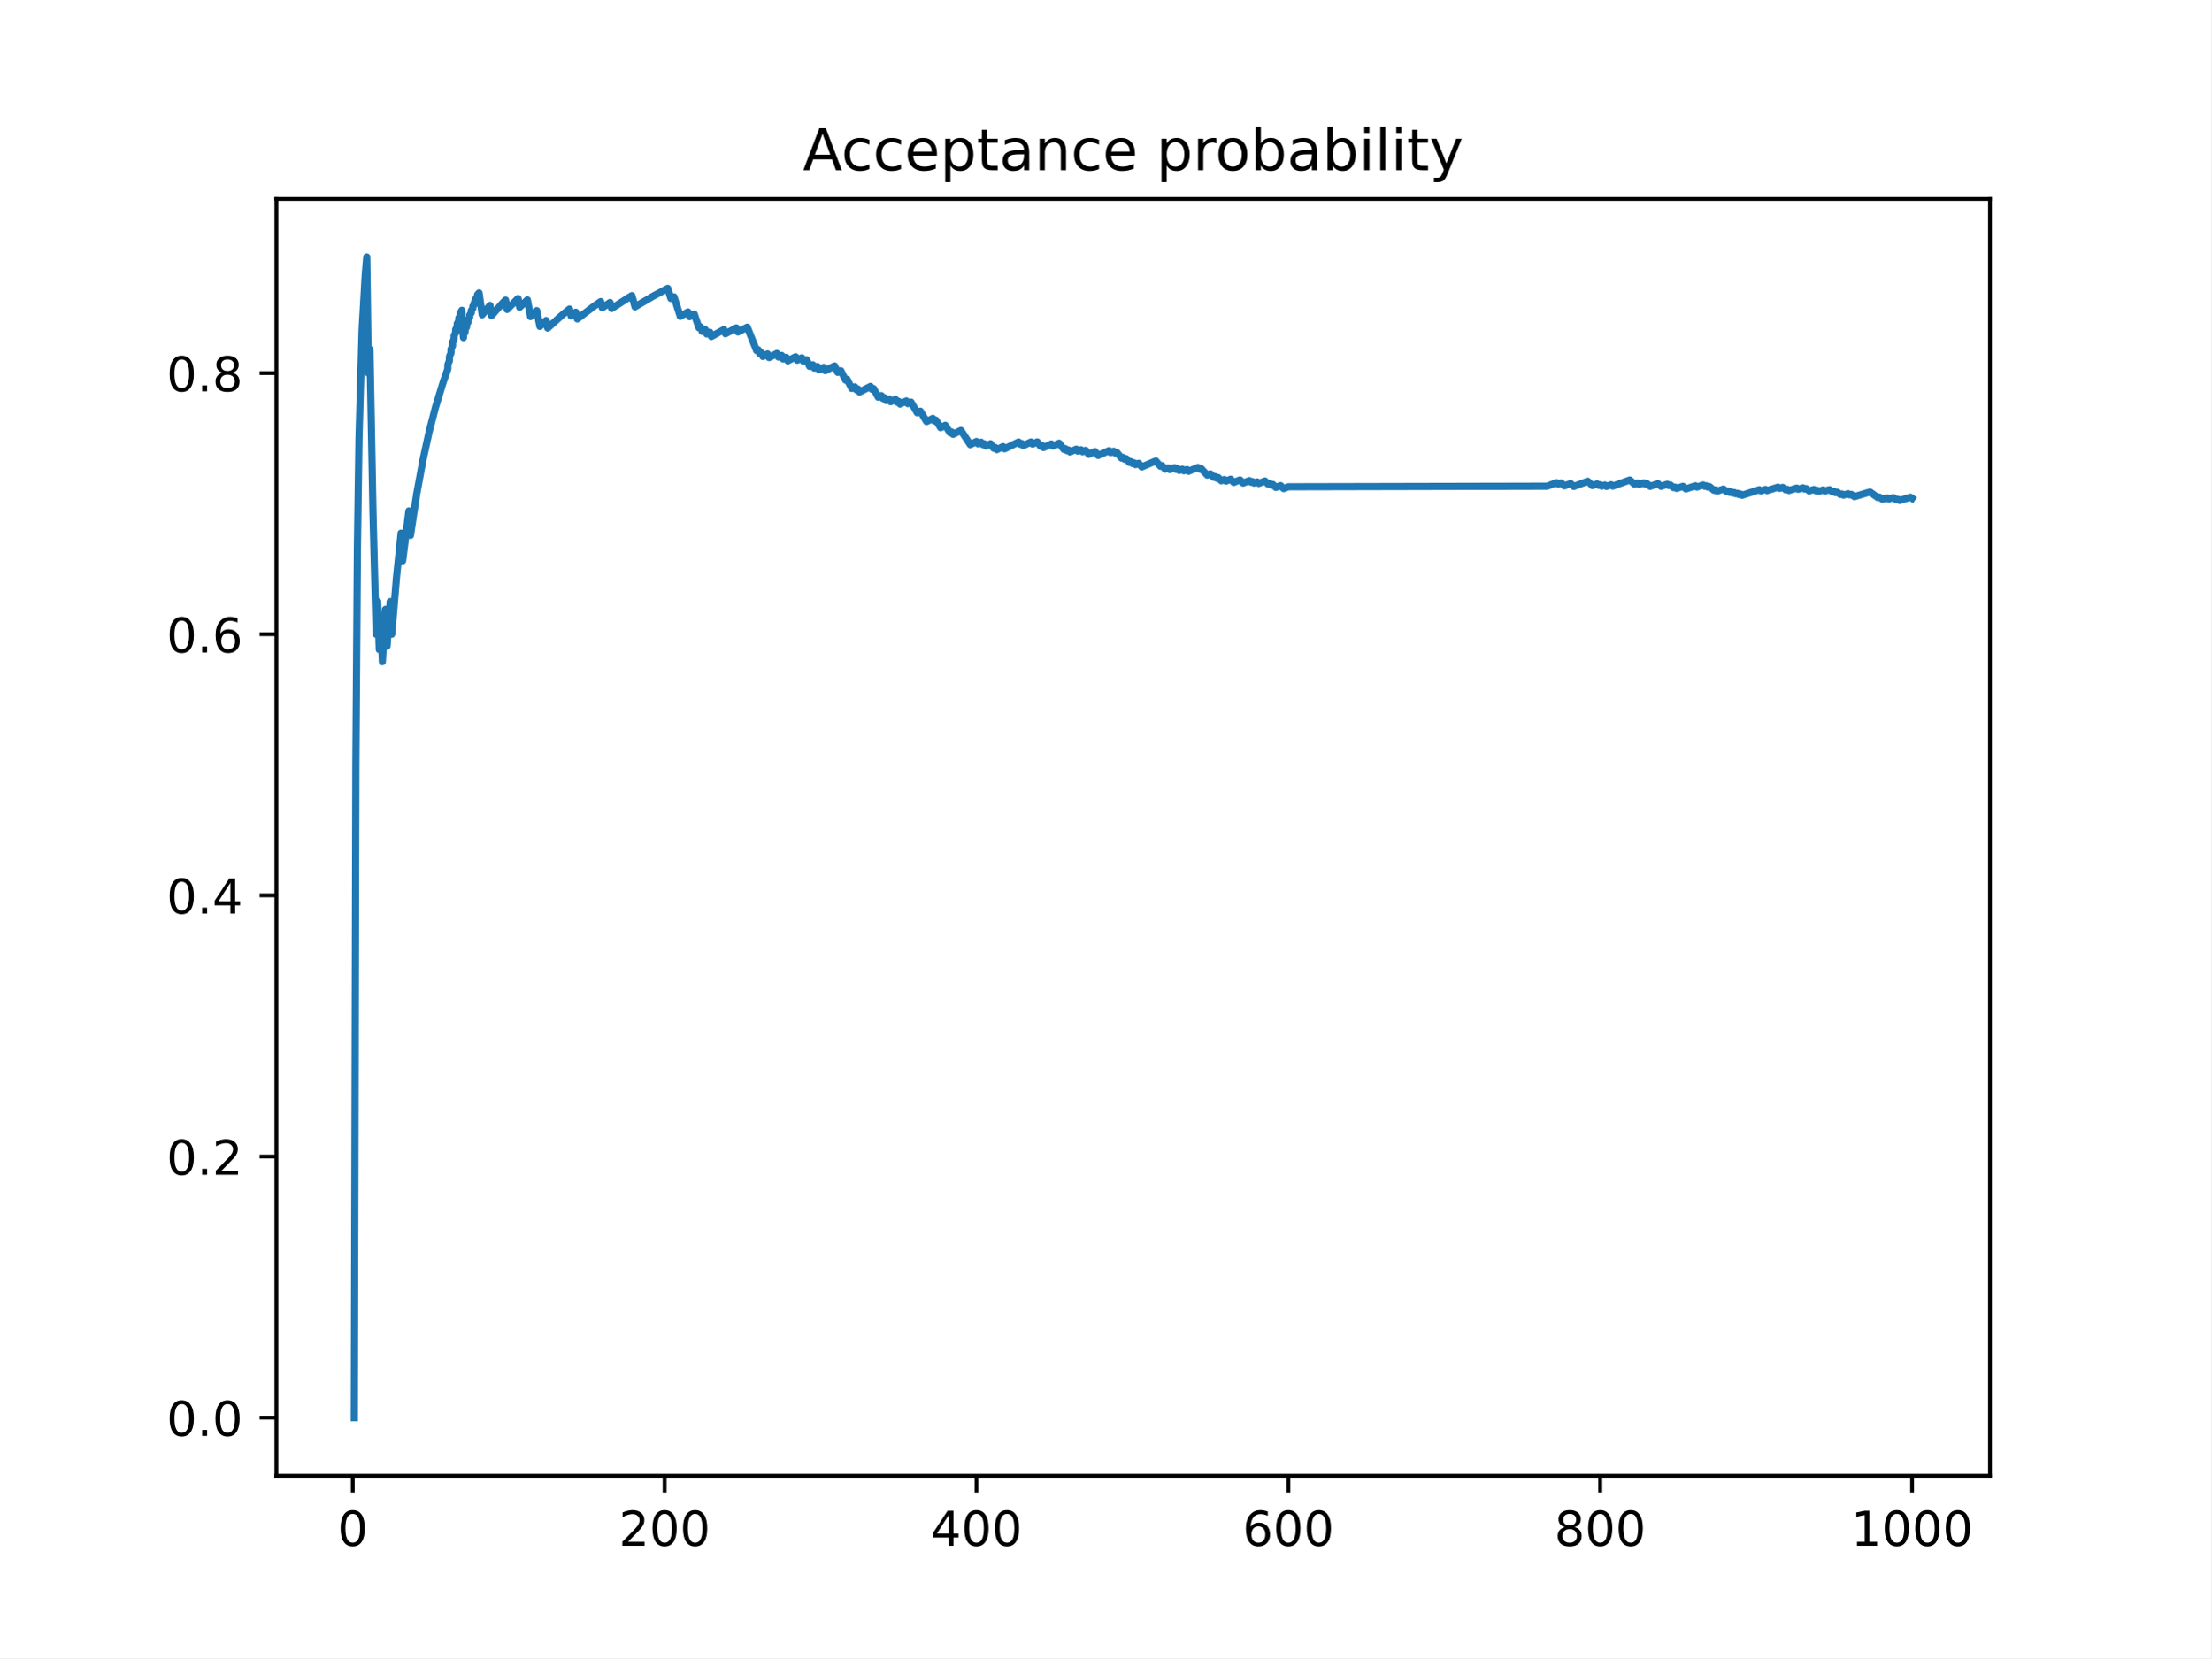
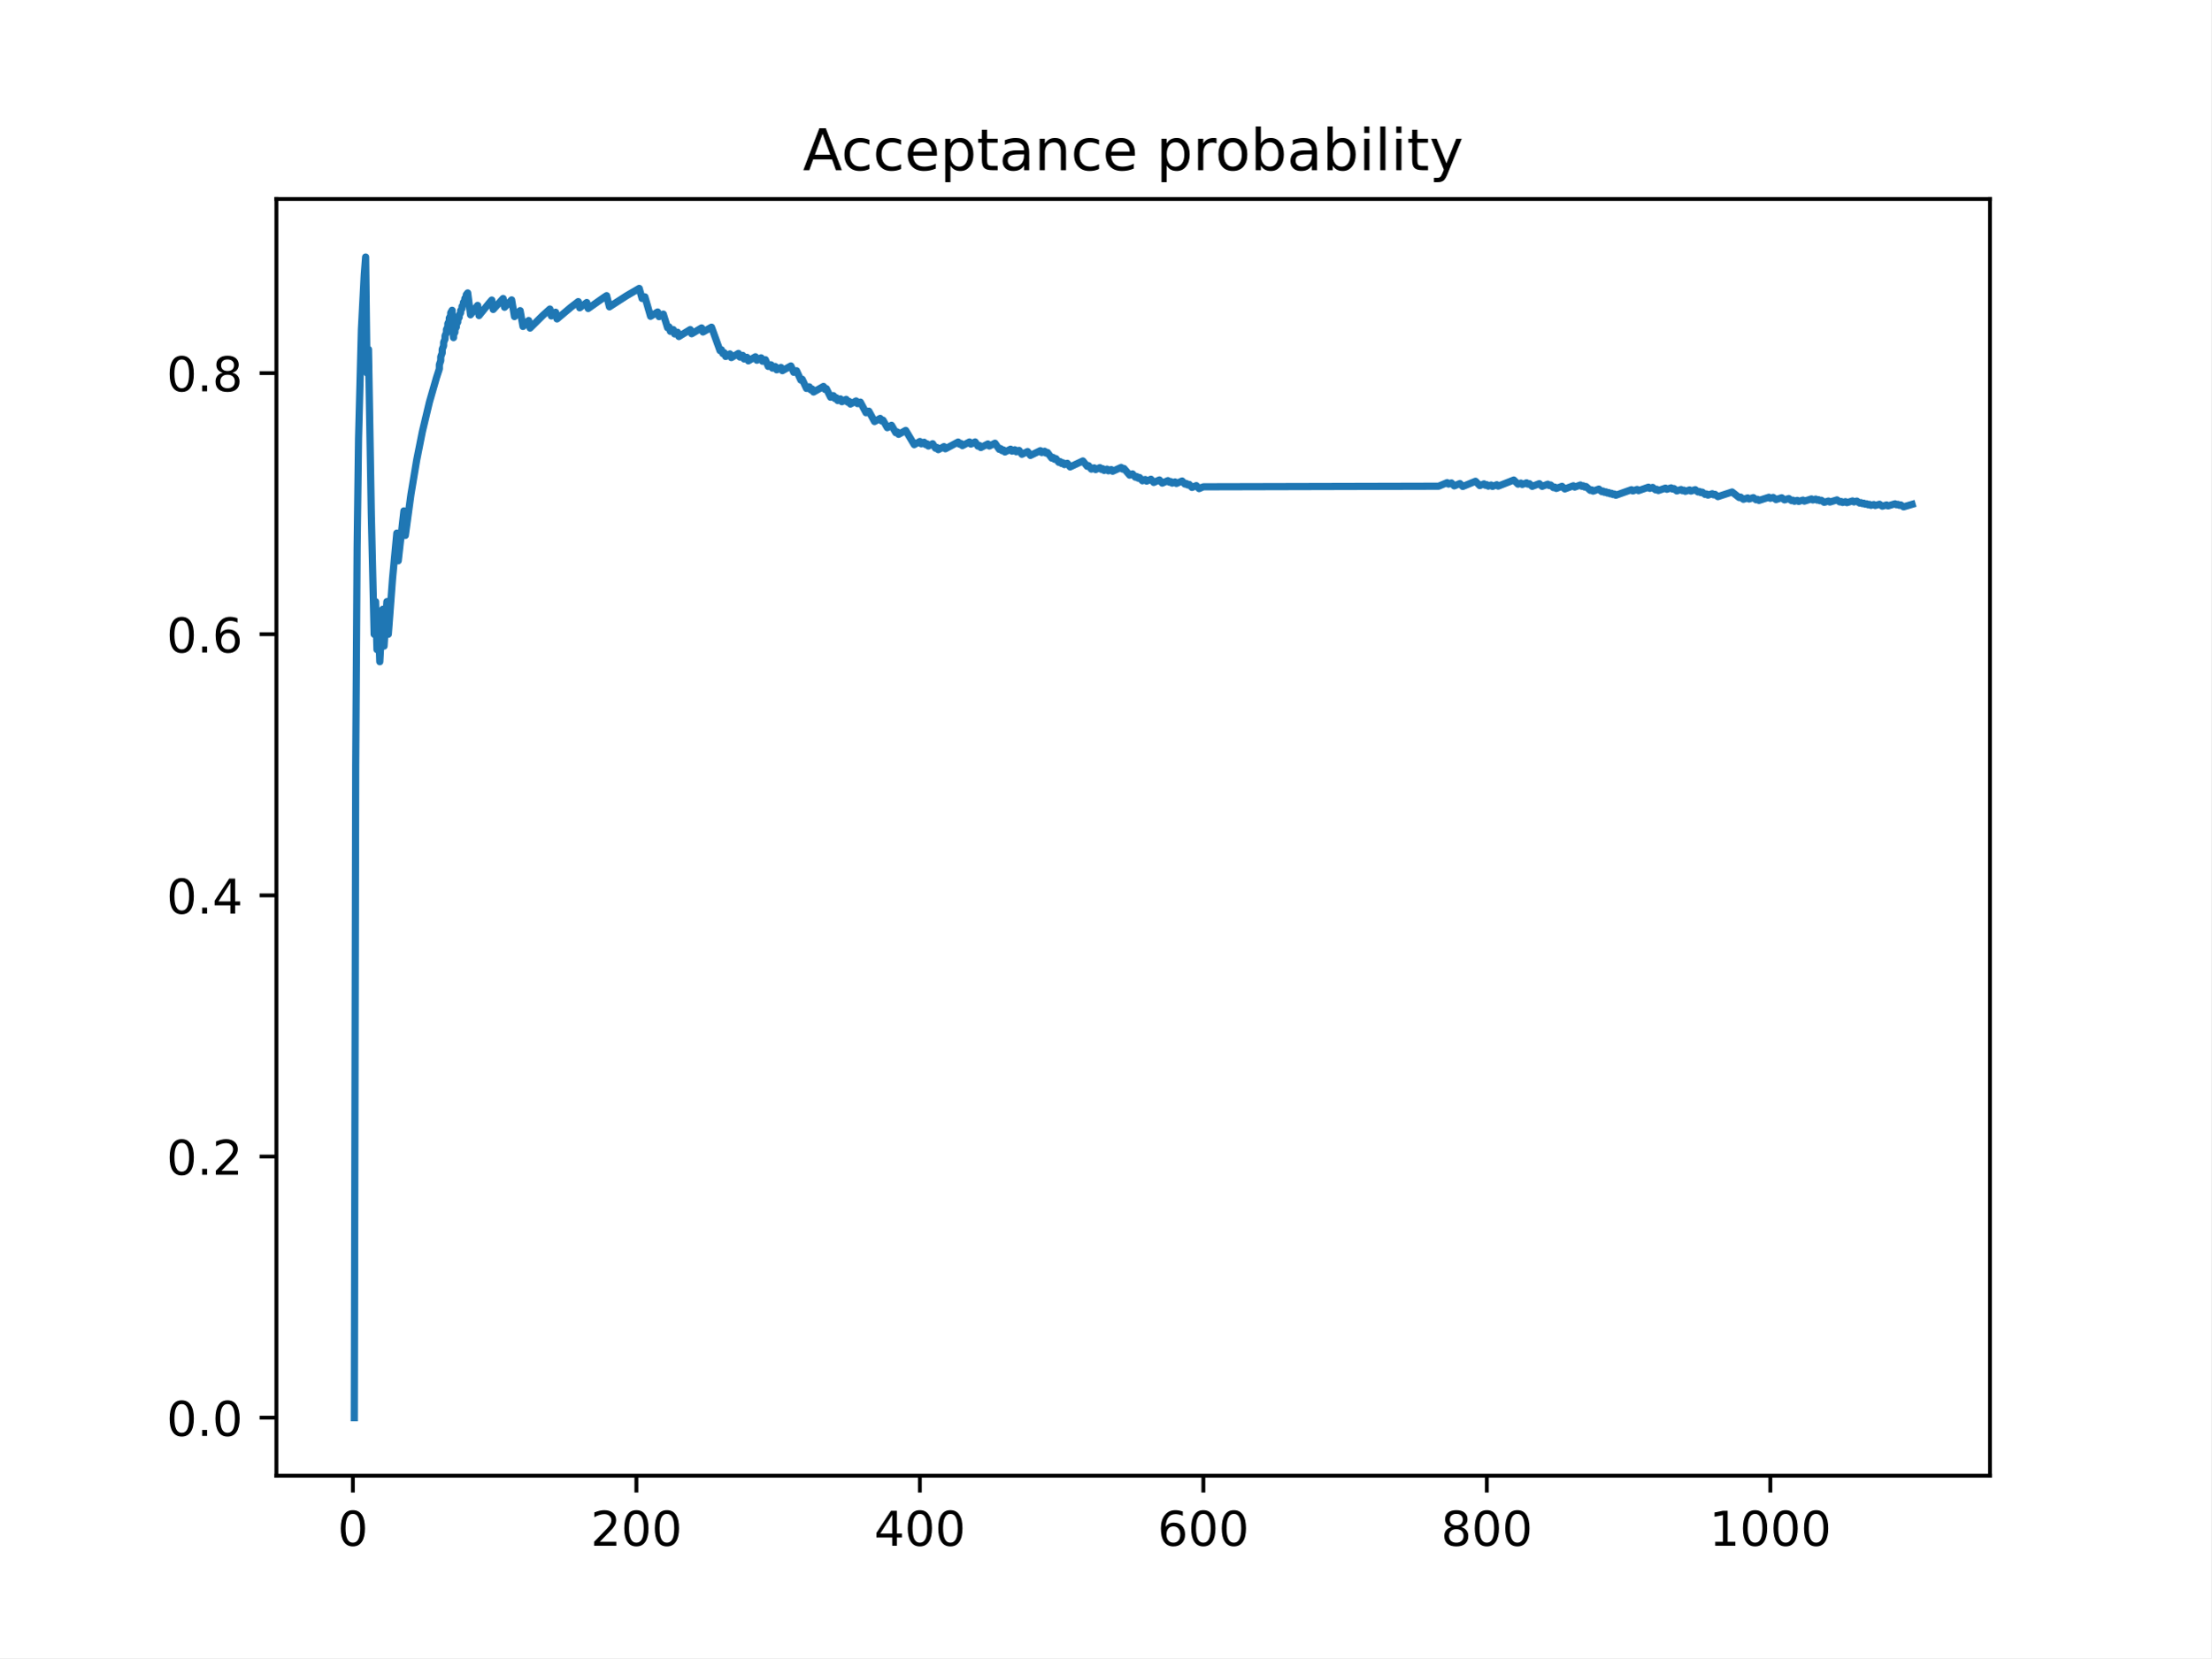
<svg xmlns="http://www.w3.org/2000/svg" xmlns:xlink="http://www.w3.org/1999/xlink" height="345.6pt" version="1.1" viewBox="0 0 460.8 345.6" width="460.8pt">
  <defs>
    <style type="text/css">
*{stroke-linecap:butt;stroke-linejoin:round;}
  </style>
  </defs>
  <g id="figure_1">
    <g id="patch_1">
      <path d="M 0 345.6  L 460.8 345.6  L 460.8 0  L 0 0  z " style="fill:#ffffff;" />
    </g>
    <g id="axes_1">
      <g id="patch_2">
        <path d="M 57.6 307.584  L 414.72 307.584  L 414.72 41.472  L 57.6 41.472  z " style="fill:#ffffff;" />
      </g>
      <g id="matplotlib.axis_1">
        <g id="xtick_1">
          <g id="line2d_1">
            <defs>
-               <path d="M 0 0  L 0 3.5  " id="m17f4bdad1d" style="stroke:#000000;stroke-width:0.8;" />
-             </defs>
-             <g>
-               <use style="stroke:#000000;stroke-width:0.8;" x="73.508" xlink:href="#m17f4bdad1d" y="307.584" />
+               <path d="M 0 0  L 0 3.5  " id="maf023ef8c6" style="stroke:#000000;stroke-width:0.8;" />
+             </defs>
+             <g>
+               <use style="stroke:#000000;stroke-width:0.8;" x="73.537" xlink:href="#maf023ef8c6" y="307.584" />
            </g>
          </g>
          <g id="text_1">
            <defs>
              <path d="M 31.781 66.406  Q 24.172 66.406 20.328 58.906  Q 16.5 51.422 16.5 36.375  Q 16.5 21.391 20.328 13.891  Q 24.172 6.391 31.781 6.391  Q 39.453 6.391 43.281 13.891  Q 47.125 21.391 47.125 36.375  Q 47.125 51.422 43.281 58.906  Q 39.453 66.406 31.781 66.406  z M 31.781 74.219  Q 44.047 74.219 50.516 64.516  Q 56.984 54.828 56.984 36.375  Q 56.984 17.969 50.516 8.266  Q 44.047 -1.422 31.781 -1.422  Q 19.531 -1.422 13.062 8.266  Q 6.594 17.969 6.594 36.375  Q 6.594 54.828 13.062 64.516  Q 19.531 74.219 31.781 74.219  z " id="DejaVuSans-48" />
            </defs>
-             <g transform="translate(70.3265 322.1824)scale(0.1 -0.1)">
+             <g transform="translate(70.35607 322.1824)scale(0.1 -0.1)">
              <use xlink:href="#DejaVuSans-48" />
            </g>
          </g>
        </g>
        <g id="xtick_2">
          <g id="line2d_2">
            <g>
-               <use style="stroke:#000000;stroke-width:0.8;" x="138.504" xlink:href="#m17f4bdad1d" y="307.584" />
+               <use style="stroke:#000000;stroke-width:0.8;" x="132.619" xlink:href="#maf023ef8c6" y="307.584" />
            </g>
          </g>
          <g id="text_2">
            <defs>
              <path d="M 19.188 8.297  L 53.609 8.297  L 53.609 0  L 7.328 0  L 7.328 8.297  Q 12.938 14.109 22.625 23.891  Q 32.328 33.688 34.812 36.531  Q 39.547 41.844 41.422 45.531  Q 43.312 49.219 43.312 52.781  Q 43.312 58.594 39.234 62.25  Q 35.156 65.922 28.609 65.922  Q 23.969 65.922 18.812 64.312  Q 13.672 62.703 7.812 59.422  L 7.812 69.391  Q 13.766 71.781 18.938 73  Q 24.125 74.219 28.422 74.219  Q 39.75 74.219 46.484 68.547  Q 53.219 62.891 53.219 53.422  Q 53.219 48.922 51.531 44.891  Q 49.859 40.875 45.406 35.406  Q 44.188 33.984 37.641 27.219  Q 31.109 20.453 19.188 8.297  z " id="DejaVuSans-50" />
            </defs>
-             <g transform="translate(128.9599 322.1824)scale(0.1 -0.1)">
+             <g transform="translate(123.0754 322.1824)scale(0.1 -0.1)">
              <use xlink:href="#DejaVuSans-50" />
              <use x="63.623" xlink:href="#DejaVuSans-48" />
              <use x="127.246" xlink:href="#DejaVuSans-48" />
            </g>
          </g>
        </g>
        <g id="xtick_3">
          <g id="line2d_3">
            <g>
-               <use style="stroke:#000000;stroke-width:0.8;" x="203.5" xlink:href="#m17f4bdad1d" y="307.584" />
+               <use style="stroke:#000000;stroke-width:0.8;" x="191.701" xlink:href="#maf023ef8c6" y="307.584" />
            </g>
          </g>
          <g id="text_3">
            <defs>
              <path d="M 37.797 64.312  L 12.891 25.391  L 37.797 25.391  z M 35.203 72.906  L 47.609 72.906  L 47.609 25.391  L 58.016 25.391  L 58.016 17.188  L 47.609 17.188  L 47.609 0  L 37.797 0  L 37.797 17.188  L 4.891 17.188  L 4.891 26.703  z " id="DejaVuSans-52" />
            </defs>
-             <g transform="translate(193.9558 322.1824)scale(0.1 -0.1)">
+             <g transform="translate(182.1572 322.1824)scale(0.1 -0.1)">
              <use xlink:href="#DejaVuSans-52" />
              <use x="63.623" xlink:href="#DejaVuSans-48" />
              <use x="127.246" xlink:href="#DejaVuSans-48" />
            </g>
          </g>
        </g>
        <g id="xtick_4">
          <g id="line2d_4">
            <g>
-               <use style="stroke:#000000;stroke-width:0.8;" x="268.495" xlink:href="#m17f4bdad1d" y="307.584" />
+               <use style="stroke:#000000;stroke-width:0.8;" x="250.783" xlink:href="#maf023ef8c6" y="307.584" />
            </g>
          </g>
          <g id="text_4">
            <defs>
              <path d="M 33.016 40.375  Q 26.375 40.375 22.484 35.828  Q 18.609 31.297 18.609 23.391  Q 18.609 15.531 22.484 10.953  Q 26.375 6.391 33.016 6.391  Q 39.656 6.391 43.531 10.953  Q 47.406 15.531 47.406 23.391  Q 47.406 31.297 43.531 35.828  Q 39.656 40.375 33.016 40.375  z M 52.594 71.297  L 52.594 62.312  Q 48.875 64.062 45.094 64.984  Q 41.312 65.922 37.594 65.922  Q 27.828 65.922 22.672 59.328  Q 17.531 52.734 16.797 39.406  Q 19.672 43.656 24.016 45.922  Q 28.375 48.188 33.594 48.188  Q 44.578 48.188 50.953 41.516  Q 57.328 34.859 57.328 23.391  Q 57.328 12.156 50.688 5.359  Q 44.047 -1.422 33.016 -1.422  Q 20.359 -1.422 13.672 8.266  Q 6.984 17.969 6.984 36.375  Q 6.984 53.656 15.188 63.938  Q 23.391 74.219 37.203 74.219  Q 40.922 74.219 44.703 73.484  Q 48.484 72.75 52.594 71.297  z " id="DejaVuSans-54" />
            </defs>
-             <g transform="translate(258.9517 322.1824)scale(0.1 -0.1)">
+             <g transform="translate(241.239 322.1824)scale(0.1 -0.1)">
              <use xlink:href="#DejaVuSans-54" />
              <use x="63.623" xlink:href="#DejaVuSans-48" />
              <use x="127.246" xlink:href="#DejaVuSans-48" />
            </g>
          </g>
        </g>
        <g id="xtick_5">
          <g id="line2d_5">
            <g>
-               <use style="stroke:#000000;stroke-width:0.8;" x="333.491" xlink:href="#m17f4bdad1d" y="307.584" />
+               <use style="stroke:#000000;stroke-width:0.8;" x="309.865" xlink:href="#maf023ef8c6" y="307.584" />
            </g>
          </g>
          <g id="text_5">
            <defs>
              <path d="M 31.781 34.625  Q 24.75 34.625 20.719 30.859  Q 16.703 27.094 16.703 20.516  Q 16.703 13.922 20.719 10.156  Q 24.75 6.391 31.781 6.391  Q 38.812 6.391 42.859 10.172  Q 46.922 13.969 46.922 20.516  Q 46.922 27.094 42.891 30.859  Q 38.875 34.625 31.781 34.625  z M 21.922 38.812  Q 15.578 40.375 12.031 44.719  Q 8.5 49.078 8.5 55.328  Q 8.5 64.062 14.719 69.141  Q 20.953 74.219 31.781 74.219  Q 42.672 74.219 48.875 69.141  Q 55.078 64.062 55.078 55.328  Q 55.078 49.078 51.531 44.719  Q 48 40.375 41.703 38.812  Q 48.828 37.156 52.797 32.312  Q 56.781 27.484 56.781 20.516  Q 56.781 9.906 50.312 4.234  Q 43.844 -1.422 31.781 -1.422  Q 19.734 -1.422 13.25 4.234  Q 6.781 9.906 6.781 20.516  Q 6.781 27.484 10.781 32.312  Q 14.797 37.156 21.922 38.812  z M 18.312 54.391  Q 18.312 48.734 21.844 45.562  Q 25.391 42.391 31.781 42.391  Q 38.141 42.391 41.719 45.562  Q 45.312 48.734 45.312 54.391  Q 45.312 60.062 41.719 63.234  Q 38.141 66.406 31.781 66.406  Q 25.391 66.406 21.844 63.234  Q 18.312 60.062 18.312 54.391  z " id="DejaVuSans-56" />
            </defs>
-             <g transform="translate(323.9476 322.1824)scale(0.1 -0.1)">
+             <g transform="translate(300.3208 322.1824)scale(0.1 -0.1)">
              <use xlink:href="#DejaVuSans-56" />
              <use x="63.623" xlink:href="#DejaVuSans-48" />
              <use x="127.246" xlink:href="#DejaVuSans-48" />
            </g>
          </g>
        </g>
        <g id="xtick_6">
          <g id="line2d_6">
            <g>
-               <use style="stroke:#000000;stroke-width:0.8;" x="398.487" xlink:href="#m17f4bdad1d" y="307.584" />
+               <use style="stroke:#000000;stroke-width:0.8;" x="368.946" xlink:href="#maf023ef8c6" y="307.584" />
            </g>
          </g>
          <g id="text_6">
            <defs>
              <path d="M 12.406 8.297  L 28.516 8.297  L 28.516 63.922  L 10.984 60.406  L 10.984 69.391  L 28.422 72.906  L 38.281 72.906  L 38.281 8.297  L 54.391 8.297  L 54.391 0  L 12.406 0  z " id="DejaVuSans-49" />
            </defs>
-             <g transform="translate(385.7623 322.1824)scale(0.1 -0.1)">
+             <g transform="translate(356.2214 322.1824)scale(0.1 -0.1)">
              <use xlink:href="#DejaVuSans-49" />
              <use x="63.623" xlink:href="#DejaVuSans-48" />
              <use x="127.246" xlink:href="#DejaVuSans-48" />
              <use x="190.869" xlink:href="#DejaVuSans-48" />
            </g>
          </g>
        </g>
      </g>
      <g id="matplotlib.axis_2">
        <g id="ytick_1">
          <g id="line2d_7">
            <defs>
-               <path d="M 0 0  L -3.5 0  " id="m0647820403" style="stroke:#000000;stroke-width:0.8;" />
-             </defs>
-             <g>
-               <use style="stroke:#000000;stroke-width:0.8;" x="57.6" xlink:href="#m0647820403" y="295.488" />
+               <path d="M 0 0  L -3.5 0  " id="m40a53ec236" style="stroke:#000000;stroke-width:0.8;" />
+             </defs>
+             <g>
+               <use style="stroke:#000000;stroke-width:0.8;" x="57.6" xlink:href="#m40a53ec236" y="295.488" />
            </g>
          </g>
          <g id="text_7">
            <defs>
              <path d="M 10.688 12.406  L 21 12.406  L 21 0  L 10.688 0  z " id="DejaVuSans-46" />
            </defs>
            <g transform="translate(34.69687 299.2872)scale(0.1 -0.1)">
              <use xlink:href="#DejaVuSans-48" />
              <use x="63.623" xlink:href="#DejaVuSans-46" />
              <use x="95.41" xlink:href="#DejaVuSans-48" />
            </g>
          </g>
        </g>
        <g id="ytick_2">
          <g id="line2d_8">
            <g>
-               <use style="stroke:#000000;stroke-width:0.8;" x="57.6" xlink:href="#m0647820403" y="241.056" />
+               <use style="stroke:#000000;stroke-width:0.8;" x="57.6" xlink:href="#m40a53ec236" y="241.056" />
            </g>
          </g>
          <g id="text_8">
            <g transform="translate(34.69687 244.8552)scale(0.1 -0.1)">
              <use xlink:href="#DejaVuSans-48" />
              <use x="63.623" xlink:href="#DejaVuSans-46" />
              <use x="95.41" xlink:href="#DejaVuSans-50" />
            </g>
          </g>
        </g>
        <g id="ytick_3">
          <g id="line2d_9">
            <g>
-               <use style="stroke:#000000;stroke-width:0.8;" x="57.6" xlink:href="#m0647820403" y="186.624" />
+               <use style="stroke:#000000;stroke-width:0.8;" x="57.6" xlink:href="#m40a53ec236" y="186.624" />
            </g>
          </g>
          <g id="text_9">
            <g transform="translate(34.69687 190.4232)scale(0.1 -0.1)">
              <use xlink:href="#DejaVuSans-48" />
              <use x="63.623" xlink:href="#DejaVuSans-46" />
              <use x="95.41" xlink:href="#DejaVuSans-52" />
            </g>
          </g>
        </g>
        <g id="ytick_4">
          <g id="line2d_10">
            <g>
-               <use style="stroke:#000000;stroke-width:0.8;" x="57.6" xlink:href="#m0647820403" y="132.192" />
+               <use style="stroke:#000000;stroke-width:0.8;" x="57.6" xlink:href="#m40a53ec236" y="132.192" />
            </g>
          </g>
          <g id="text_10">
            <g transform="translate(34.69687 135.9912)scale(0.1 -0.1)">
              <use xlink:href="#DejaVuSans-48" />
              <use x="63.623" xlink:href="#DejaVuSans-46" />
              <use x="95.41" xlink:href="#DejaVuSans-54" />
            </g>
          </g>
        </g>
        <g id="ytick_5">
          <g id="line2d_11">
            <g>
-               <use style="stroke:#000000;stroke-width:0.8;" x="57.6" xlink:href="#m0647820403" y="77.76" />
+               <use style="stroke:#000000;stroke-width:0.8;" x="57.6" xlink:href="#m40a53ec236" y="77.76" />
            </g>
          </g>
          <g id="text_11">
            <g transform="translate(34.69687 81.55922)scale(0.1 -0.1)">
              <use xlink:href="#DejaVuSans-48" />
              <use x="63.623" xlink:href="#DejaVuSans-46" />
              <use x="95.41" xlink:href="#DejaVuSans-56" />
            </g>
          </g>
        </g>
      </g>
      <g id="line2d_12">
-         <path clip-path="url(#p3270d8104b)" d="M 73.833 295.488  L 74.158 159.408  L 74.483 114.048  L 74.808 91.368  L 75.458 68.688  L 76.108 57.348  L 76.433 53.568  L 76.758 77.76  L 77.083 72.812  L 77.732 107.07  L 78.382 132.192  L 78.707 125.388  L 79.032 135.394  L 79.357 129.168  L 79.682 137.922  L 80.332 127.008  L 80.657 134.666  L 81.307 125.388  L 81.632 132.192  L 82.607 120.528  L 83.582 111.122  L 83.907 116.883  L 85.207 106.488  L 85.532 111.596  L 86.832 102.985  L 88.132 95.904  L 89.432 89.979  L 90.732 84.949  L 92.357 79.637  L 93.331 76.868  L 93.331 76.004  L 93.656 75.168  L 93.656 74.358  L 93.981 73.573  L 93.981 72.812  L 94.306 72.073  L 94.306 71.356  L 94.631 70.66  L 94.631 69.984  L 94.956 69.327  L 94.956 68.688  L 95.281 68.067  L 95.281 67.462  L 95.606 66.874  L 95.606 66.301  L 95.931 65.743  L 95.931 65.199  L 96.256 64.669  L 96.256 67.554  L 96.581 70.368  L 96.581 69.794  L 96.906 69.235  L 96.906 68.688  L 97.231 68.154  L 97.231 67.633  L 97.556 67.124  L 97.556 66.626  L 97.881 66.14  L 97.881 65.664  L 98.206 65.199  L 98.206 64.744  L 98.531 64.298  L 98.531 63.862  L 98.856 63.436  L 98.856 63.018  L 99.181 62.609  L 99.181 62.208  L 99.506 61.815  L 99.506 61.43  L 99.831 61.053  L 100.481 65.605  L 102.106 63.648  L 102.431 65.775  L 104.706 63.214  L 105.356 62.537  L 105.681 64.495  L 107.956 62.208  L 108.281 64.045  L 109.905 62.503  L 110.555 65.98  L 111.855 64.744  L 112.505 68.04  L 113.805 66.798  L 114.13 68.375  L 117.055 65.743  L 118.68 64.409  L 119.005 65.853  L 119.98 65.07  L 120.305 66.475  L 123.555 63.996  L 125.179 62.86  L 125.504 64.152  L 127.129 63.049  L 127.454 64.298  L 131.029 62.011  L 131.679 61.622  L 132.329 63.949  L 136.229 61.66  L 139.154 60.106  L 139.804 62.208  L 140.454 61.864  L 141.753 65.927  L 143.378 65.021  L 143.703 65.997  L 144.678 65.462  L 145.653 68.313  L 145.978 68.128  L 146.303 69.06  L 146.953 68.688  L 147.278 69.606  L 147.928 69.235  L 148.253 70.14  L 150.853 68.688  L 151.178 69.564  L 153.453 68.347  L 153.778 69.198  L 155.728 68.19  L 157.677 73.078  L 158.002 72.9  L 158.327 73.692  L 158.652 73.514  L 158.977 74.298  L 159.952 73.763  L 160.277 74.536  L 161.902 73.659  L 162.227 74.416  L 162.877 74.07  L 163.202 74.818  L 163.852 74.472  L 164.177 75.211  L 165.802 74.358  L 166.127 75.083  L 167.102 74.579  L 167.427 75.294  L 168.077 74.96  L 168.727 76.369  L 169.377 76.032  L 169.702 76.726  L 170.352 76.391  L 170.677 77.077  L 171.652 76.577  L 171.977 77.254  L 173.926 76.271  L 174.576 77.596  L 175.226 77.27  L 176.201 79.218  L 176.526 79.052  L 177.501 80.962  L 178.151 80.625  L 178.476 81.251  L 178.801 81.083  L 179.126 81.704  L 181.401 80.543  L 181.726 81.152  L 182.051 80.989  L 183.026 82.792  L 183.676 82.46  L 184.001 83.052  L 184.326 82.887  L 184.651 83.474  L 185.301 83.143  L 185.626 83.725  L 186.601 83.233  L 186.926 83.808  L 187.251 83.645  L 187.576 84.216  L 188.875 83.566  L 189.2 84.13  L 189.85 83.808  L 191.15 86.025  L 191.8 85.698  L 193.1 87.861  L 194.4 87.202  L 194.725 87.732  L 195.05 87.569  L 196.025 89.14  L 197 88.646  L 197.975 90.186  L 198.3 90.021  L 198.625 90.528  L 200.25 89.708  L 202.2 92.676  L 203.5 92.016  L 203.825 92.499  L 204.474 92.172  L 204.799 92.652  L 205.124 92.489  L 205.449 92.965  L 206.424 92.478  L 207.074 93.42  L 207.399 93.258  L 207.724 93.725  L 209.024 93.081  L 209.349 93.543  L 212.274 92.129  L 212.599 92.583  L 212.924 92.429  L 213.249 92.88  L 214.874 92.116  L 215.199 92.562  L 216.174 92.109  L 216.824 92.992  L 217.149 92.841  L 217.474 93.278  L 219.099 92.531  L 219.424 92.964  L 220.723 92.375  L 221.698 93.655  L 222.023 93.508  L 222.348 93.93  L 222.673 93.783  L 222.998 94.203  L 224.298 93.617  L 224.623 94.033  L 225.273 93.743  L 225.598 94.157  L 226.248 93.867  L 226.898 94.687  L 228.198 94.112  L 228.848 94.92  L 231.123 93.928  L 231.448 94.326  L 232.098 94.047  L 232.423 94.442  L 232.748 94.303  L 233.723 95.48  L 234.048 95.339  L 234.373 95.728  L 234.698 95.588  L 235.348 96.359  L 235.673 96.219  L 235.998 96.602  L 236.322 96.461  L 236.647 96.842  L 237.297 96.562  L 237.947 97.318  L 240.872 96.074  L 241.847 97.186  L 242.172 97.049  L 242.822 97.782  L 243.472 97.508  L 243.797 97.872  L 244.772 97.463  L 245.097 97.824  L 245.422 97.689  L 245.747 98.048  L 246.397 97.778  L 246.722 98.135  L 247.372 97.866  L 247.697 98.221  L 249.647 97.421  L 249.972 97.773  L 250.297 97.641  L 251.597 99.034  L 252.246 98.769  L 252.896 99.457  L 253.221 99.324  L 253.546 99.666  L 253.871 99.533  L 254.521 100.212  L 255.171 99.946  L 255.496 100.284  L 256.471 99.888  L 257.121 100.556  L 258.421 100.032  L 259.071 100.693  L 260.371 100.173  L 260.696 100.501  L 261.021 100.372  L 261.346 100.698  L 261.996 100.44  L 262.321 100.765  L 263.621 100.253  L 264.271 100.896  L 264.596 100.768  L 264.921 101.088  L 265.246 100.961  L 265.896 101.596  L 266.871 101.214  L 267.521 101.844  L 268.495 101.464  L 322.442 101.338  L 324.392 100.592  L 324.717 100.902  L 325.367 100.656  L 326.017 101.273  L 327.317 100.782  L 327.967 101.393  L 330.892 100.307  L 331.866 101.208  L 332.841 100.85  L 333.166 101.147  L 333.491 101.029  L 333.816 101.325  L 334.466 101.088  L 334.791 101.383  L 335.766 101.029  L 336.091 101.323  L 339.666 100.05  L 340.641 100.916  L 341.291 100.687  L 341.616 100.974  L 342.591 100.633  L 342.916 100.917  L 343.241 100.804  L 343.891 101.371  L 345.516 100.807  L 346.166 101.368  L 347.465 100.921  L 347.79 101.199  L 348.115 101.088  L 348.765 101.642  L 349.09 101.53  L 349.415 101.806  L 350.715 101.363  L 351.365 101.909  L 353.315 101.251  L 353.64 101.522  L 354.94 101.088  L 355.265 101.357  L 355.59 101.249  L 355.915 101.518  L 356.24 101.41  L 357.215 102.21  L 357.54 102.101  L 357.865 102.366  L 359.165 101.936  L 359.815 102.461  L 360.14 102.354  L 360.465 102.616  L 360.79 102.509  L 361.115 102.769  L 361.44 102.662  L 361.765 102.922  L 362.09 102.815  L 362.415 103.074  L 362.74 102.967  L 363.065 103.225  L 366.639 102.064  L 366.964 102.319  L 367.939 102.008  L 368.264 102.262  L 370.539 101.543  L 370.864 101.795  L 371.514 101.592  L 372.164 102.093  L 372.489 101.991  L 372.814 102.24  L 374.439 101.735  L 374.764 101.983  L 375.739 101.682  L 376.064 101.929  L 376.389 101.829  L 377.039 102.32  L 378.014 102.021  L 378.339 102.265  L 378.664 102.165  L 378.989 102.408  L 379.963 102.111  L 380.288 102.353  L 381.263 102.058  L 381.913 102.539  L 382.238 102.44  L 382.563 102.68  L 382.888 102.582  L 383.538 103.058  L 383.863 102.96  L 384.188 103.197  L 385.163 102.903  L 385.488 103.139  L 385.813 103.042  L 386.463 103.512  L 389.713 102.544  L 391.338 103.702  L 391.663 103.605  L 392.313 104.064  L 393.288 103.776  L 393.613 104.004  L 394.588 103.717  L 395.237 104.171  L 395.562 104.075  L 395.887 104.301  L 398.162 103.638  L 398.487 103.862  L 398.487 103.862  " style="fill:none;stroke:#1f77b4;stroke-linecap:square;stroke-width:1.5;" />
+         <path clip-path="url(#pb39c560cd7)" d="M 73.833 295.488  L 74.128 159.408  L 74.424 114.048  L 74.719 91.368  L 75.31 68.688  L 75.901 57.348  L 76.196 53.568  L 76.491 77.76  L 76.787 72.812  L 77.378 107.07  L 77.968 132.192  L 78.264 125.388  L 78.559 135.394  L 78.855 129.168  L 79.15 137.922  L 79.741 127.008  L 80.036 134.666  L 80.627 125.388  L 80.923 132.192  L 81.809 120.528  L 82.695 111.122  L 82.99 116.883  L 84.172 106.488  L 84.467 111.596  L 85.649 102.985  L 86.831 95.904  L 88.012 89.979  L 89.489 83.808  L 90.966 78.683  L 91.557 76.868  L 91.557 76.004  L 91.853 75.168  L 91.853 74.358  L 92.148 73.573  L 92.148 72.812  L 92.443 72.073  L 92.443 71.356  L 92.739 70.66  L 92.739 69.984  L 93.034 69.327  L 93.034 68.688  L 93.33 68.067  L 93.33 67.462  L 93.625 66.874  L 93.625 66.301  L 93.921 65.743  L 93.921 65.199  L 94.216 64.669  L 94.216 67.554  L 94.511 70.368  L 94.511 69.794  L 94.807 69.235  L 94.807 68.688  L 95.102 68.154  L 95.102 67.633  L 95.398 67.124  L 95.398 66.626  L 95.693 66.14  L 95.693 65.664  L 95.988 65.199  L 95.988 64.744  L 96.284 64.298  L 96.284 63.862  L 96.579 63.436  L 96.579 63.018  L 96.875 62.609  L 96.875 62.208  L 97.17 61.815  L 97.17 61.43  L 97.465 61.053  L 98.056 65.605  L 99.533 63.648  L 99.829 65.775  L 101.897 63.214  L 102.487 62.537  L 102.783 64.495  L 104.851 62.208  L 105.146 64.045  L 106.623 62.503  L 107.214 65.98  L 108.396 64.744  L 108.986 68.04  L 110.168 66.798  L 110.463 68.375  L 113.122 65.743  L 114.599 64.409  L 114.895 65.853  L 115.781 65.07  L 116.076 66.475  L 119.03 63.996  L 120.507 62.86  L 120.803 64.152  L 122.28 63.049  L 122.575 64.298  L 125.825 62.011  L 126.416 61.622  L 127.006 63.949  L 130.551 61.66  L 133.21 60.106  L 133.801 62.208  L 134.392 61.864  L 135.573 65.927  L 137.05 65.021  L 137.346 65.997  L 138.232 65.462  L 139.118 68.313  L 139.414 68.128  L 139.709 69.06  L 140.3 68.688  L 140.595 69.606  L 141.186 69.235  L 141.481 70.14  L 143.845 68.688  L 144.14 69.564  L 146.208 68.347  L 146.503 69.198  L 148.276 68.19  L 150.048 73.078  L 150.344 72.9  L 150.639 73.692  L 150.934 73.514  L 151.23 74.298  L 152.116 73.763  L 152.412 74.536  L 153.889 73.659  L 154.184 74.416  L 154.775 74.07  L 155.07 74.818  L 155.661 74.472  L 155.956 75.211  L 157.433 74.358  L 157.729 75.083  L 158.615 74.579  L 158.911 75.294  L 159.501 74.96  L 160.092 76.369  L 160.683 76.032  L 160.978 76.726  L 161.569 76.391  L 161.865 77.077  L 162.751 76.577  L 163.046 77.254  L 164.819 76.271  L 165.41 77.596  L 166 77.27  L 166.887 79.218  L 167.182 79.052  L 168.068 80.962  L 168.659 80.625  L 168.954 81.251  L 169.25 81.083  L 169.545 81.704  L 171.613 80.543  L 171.909 81.152  L 172.204 80.989  L 173.09 82.792  L 173.681 82.46  L 173.976 83.052  L 174.272 82.887  L 174.567 83.474  L 175.158 83.143  L 175.453 83.725  L 176.34 83.233  L 176.635 83.808  L 176.93 83.645  L 177.226 84.216  L 178.408 83.566  L 178.703 84.13  L 179.294 83.808  L 180.475 86.025  L 181.066 85.698  L 182.248 87.861  L 183.429 87.202  L 183.725 87.732  L 184.02 87.569  L 184.907 89.14  L 185.793 88.646  L 186.679 90.186  L 186.974 90.021  L 187.27 90.528  L 188.747 89.708  L 190.519 92.676  L 191.701 92.016  L 191.996 92.499  L 192.587 92.172  L 192.883 92.652  L 193.178 92.489  L 193.473 92.965  L 194.36 92.478  L 194.95 93.42  L 195.246 93.258  L 195.541 93.725  L 196.723 93.081  L 197.018 93.543  L 199.677 92.129  L 199.972 92.583  L 200.268 92.429  L 200.563 92.88  L 202.04 92.116  L 202.336 92.562  L 203.222 92.109  L 203.813 92.992  L 204.108 92.841  L 204.404 93.278  L 205.881 92.531  L 206.176 92.964  L 207.358 92.375  L 208.244 93.655  L 208.539 93.508  L 208.835 93.93  L 209.13 93.783  L 209.425 94.203  L 210.607 93.617  L 210.903 94.033  L 211.493 93.743  L 211.789 94.157  L 212.38 93.867  L 212.97 94.687  L 214.152 94.112  L 214.743 94.92  L 216.811 93.928  L 217.106 94.326  L 217.697 94.047  L 217.992 94.442  L 218.288 94.303  L 219.174 95.48  L 219.469 95.339  L 219.765 95.728  L 220.06 95.588  L 220.651 96.359  L 220.946 96.219  L 221.242 96.602  L 221.537 96.461  L 221.833 96.842  L 222.423 96.562  L 223.014 97.318  L 225.673 96.074  L 226.559 97.186  L 226.855 97.049  L 227.445 97.782  L 228.036 97.508  L 228.332 97.872  L 229.218 97.463  L 229.513 97.824  L 229.809 97.689  L 230.104 98.048  L 230.695 97.778  L 230.99 98.135  L 231.581 97.866  L 231.877 98.221  L 233.649 97.421  L 233.944 97.773  L 234.24 97.641  L 235.421 99.034  L 236.012 98.769  L 236.603 99.457  L 236.899 99.324  L 237.194 99.666  L 237.489 99.533  L 238.08 100.212  L 238.671 99.946  L 238.966 100.284  L 239.853 99.888  L 240.443 100.556  L 241.625 100.032  L 242.216 100.693  L 243.398 100.173  L 243.693 100.501  L 243.988 100.372  L 244.284 100.698  L 244.875 100.44  L 245.17 100.765  L 246.352 100.253  L 246.942 100.896  L 247.238 100.768  L 247.533 101.088  L 247.829 100.961  L 248.419 101.596  L 249.306 101.214  L 249.897 101.844  L 250.783 101.464  L 299.821 101.338  L 301.593 100.592  L 301.889 100.902  L 302.479 100.656  L 303.07 101.273  L 304.252 100.782  L 304.843 101.393  L 307.501 100.307  L 308.388 101.208  L 309.274 100.85  L 309.569 101.147  L 309.865 101.029  L 310.16 101.325  L 310.751 101.088  L 311.046 101.383  L 311.932 101.029  L 312.228 101.323  L 315.477 100.05  L 316.364 100.916  L 316.954 100.687  L 317.25 100.974  L 318.136 100.633  L 318.431 100.917  L 318.727 100.804  L 319.318 101.371  L 320.795 100.807  L 321.386 101.368  L 322.567 100.921  L 322.863 101.199  L 323.158 101.088  L 323.749 101.642  L 324.044 101.53  L 324.34 101.806  L 325.521 101.363  L 326.112 101.909  L 327.885 101.251  L 328.18 101.522  L 329.362 101.088  L 329.657 101.357  L 329.952 101.249  L 330.248 101.518  L 330.543 101.41  L 331.429 102.21  L 331.725 102.101  L 332.02 102.366  L 333.202 101.936  L 333.793 102.461  L 334.088 102.354  L 334.384 102.616  L 334.679 102.509  L 334.974 102.769  L 335.27 102.662  L 335.565 102.922  L 335.861 102.815  L 336.156 103.074  L 336.451 102.967  L 336.747 103.225  L 339.996 102.064  L 340.292 102.319  L 341.178 102.008  L 341.473 102.262  L 343.541 101.543  L 343.837 101.795  L 344.427 101.592  L 345.018 102.093  L 345.314 101.991  L 345.609 102.24  L 347.086 101.735  L 347.382 101.983  L 348.268 101.682  L 348.563 101.929  L 348.859 101.829  L 349.449 102.32  L 350.336 102.021  L 350.631 102.265  L 350.926 102.165  L 351.222 102.408  L 352.108 102.111  L 352.403 102.353  L 353.29 102.058  L 353.881 102.539  L 354.176 102.44  L 354.471 102.68  L 354.767 102.582  L 355.358 103.058  L 355.653 102.96  L 355.948 103.197  L 356.835 102.903  L 357.13 103.139  L 357.425 103.042  L 358.016 103.512  L 360.97 102.544  L 362.447 103.702  L 362.743 103.605  L 363.334 104.064  L 364.22 103.776  L 364.515 104.004  L 365.401 103.717  L 365.992 104.171  L 366.288 104.075  L 366.583 104.301  L 368.651 103.638  L 368.946 103.862  L 369.537 103.674  L 370.128 104.121  L 371.31 103.746  L 371.9 104.189  L 372.787 103.91  L 373.378 104.35  L 373.673 104.257  L 373.968 104.477  L 374.559 104.291  L 374.855 104.509  L 375.741 104.232  L 376.036 104.45  L 377.513 103.991  L 377.809 104.207  L 378.399 104.025  L 378.695 104.24  L 378.99 104.149  L 379.286 104.364  L 379.581 104.273  L 380.172 104.702  L 381.058 104.429  L 381.354 104.642  L 382.831 104.192  L 383.421 104.615  L 383.717 104.525  L 384.012 104.736  L 384.603 104.556  L 384.898 104.766  L 386.08 104.41  L 386.376 104.619  L 386.966 104.441  L 387.557 104.857  L 387.853 104.769  L 388.148 104.976  L 388.443 104.887  L 388.739 105.094  L 389.034 105.005  L 389.33 105.212  L 389.625 105.123  L 389.92 105.329  L 390.511 105.152  L 390.807 105.357  L 391.693 105.093  L 392.284 105.501  L 393.17 105.237  L 393.465 105.44  L 394.942 105.005  L 395.238 105.207  L 395.533 105.12  L 395.829 105.321  L 396.124 105.235  L 396.715 105.636  L 398.487 105.118  L 398.487 105.118  " style="fill:none;stroke:#1f77b4;stroke-linecap:square;stroke-width:1.5;" />
      </g>
      <g id="patch_3">
        <path d="M 57.6 307.584  L 57.6 41.472  " style="fill:none;stroke:#000000;stroke-linecap:square;stroke-linejoin:miter;stroke-width:0.8;" />
      </g>
      <g id="patch_4">
        <path d="M 414.72 307.584  L 414.72 41.472  " style="fill:none;stroke:#000000;stroke-linecap:square;stroke-linejoin:miter;stroke-width:0.8;" />
      </g>
      <g id="patch_5">
        <path d="M 57.6 307.584  L 414.72 307.584  " style="fill:none;stroke:#000000;stroke-linecap:square;stroke-linejoin:miter;stroke-width:0.8;" />
      </g>
      <g id="patch_6">
        <path d="M 57.6 41.472  L 414.72 41.472  " style="fill:none;stroke:#000000;stroke-linecap:square;stroke-linejoin:miter;stroke-width:0.8;" />
      </g>
      <g id="text_12">
        <defs>
          <path d="M 34.188 63.188  L 20.797 26.906  L 47.609 26.906  z M 28.609 72.906  L 39.797 72.906  L 67.578 0  L 57.328 0  L 50.688 18.703  L 17.828 18.703  L 11.188 0  L 0.781 0  z " id="DejaVuSans-65" />
          <path d="M 48.781 52.594  L 48.781 44.188  Q 44.969 46.297 41.141 47.344  Q 37.312 48.391 33.406 48.391  Q 24.656 48.391 19.812 42.844  Q 14.984 37.312 14.984 27.297  Q 14.984 17.281 19.812 11.734  Q 24.656 6.203 33.406 6.203  Q 37.312 6.203 41.141 7.25  Q 44.969 8.297 48.781 10.406  L 48.781 2.094  Q 45.016 0.344 40.984 -0.531  Q 36.969 -1.422 32.422 -1.422  Q 20.062 -1.422 12.781 6.344  Q 5.516 14.109 5.516 27.297  Q 5.516 40.672 12.859 48.328  Q 20.219 56 33.016 56  Q 37.156 56 41.109 55.141  Q 45.062 54.297 48.781 52.594  z " id="DejaVuSans-99" />
          <path d="M 56.203 29.594  L 56.203 25.203  L 14.891 25.203  Q 15.484 15.922 20.484 11.062  Q 25.484 6.203 34.422 6.203  Q 39.594 6.203 44.453 7.469  Q 49.312 8.734 54.109 11.281  L 54.109 2.781  Q 49.266 0.734 44.188 -0.344  Q 39.109 -1.422 33.891 -1.422  Q 20.797 -1.422 13.156 6.188  Q 5.516 13.812 5.516 26.812  Q 5.516 40.234 12.766 48.109  Q 20.016 56 32.328 56  Q 43.359 56 49.781 48.891  Q 56.203 41.797 56.203 29.594  z M 47.219 32.234  Q 47.125 39.594 43.094 43.984  Q 39.062 48.391 32.422 48.391  Q 24.906 48.391 20.391 44.141  Q 15.875 39.891 15.188 32.172  z " id="DejaVuSans-101" />
          <path d="M 18.109 8.203  L 18.109 -20.797  L 9.078 -20.797  L 9.078 54.688  L 18.109 54.688  L 18.109 46.391  Q 20.953 51.266 25.266 53.625  Q 29.594 56 35.594 56  Q 45.562 56 51.781 48.094  Q 58.016 40.188 58.016 27.297  Q 58.016 14.406 51.781 6.484  Q 45.562 -1.422 35.594 -1.422  Q 29.594 -1.422 25.266 0.953  Q 20.953 3.328 18.109 8.203  z M 48.688 27.297  Q 48.688 37.203 44.609 42.844  Q 40.531 48.484 33.406 48.484  Q 26.266 48.484 22.188 42.844  Q 18.109 37.203 18.109 27.297  Q 18.109 17.391 22.188 11.75  Q 26.266 6.109 33.406 6.109  Q 40.531 6.109 44.609 11.75  Q 48.688 17.391 48.688 27.297  z " id="DejaVuSans-112" />
          <path d="M 18.312 70.219  L 18.312 54.688  L 36.812 54.688  L 36.812 47.703  L 18.312 47.703  L 18.312 18.016  Q 18.312 11.328 20.141 9.422  Q 21.969 7.516 27.594 7.516  L 36.812 7.516  L 36.812 0  L 27.594 0  Q 17.188 0 13.234 3.875  Q 9.281 7.766 9.281 18.016  L 9.281 47.703  L 2.688 47.703  L 2.688 54.688  L 9.281 54.688  L 9.281 70.219  z " id="DejaVuSans-116" />
          <path d="M 34.281 27.484  Q 23.391 27.484 19.188 25  Q 14.984 22.516 14.984 16.5  Q 14.984 11.719 18.141 8.906  Q 21.297 6.109 26.703 6.109  Q 34.188 6.109 38.703 11.406  Q 43.219 16.703 43.219 25.484  L 43.219 27.484  z M 52.203 31.203  L 52.203 0  L 43.219 0  L 43.219 8.297  Q 40.141 3.328 35.547 0.953  Q 30.953 -1.422 24.312 -1.422  Q 15.922 -1.422 10.953 3.297  Q 6 8.016 6 15.922  Q 6 25.141 12.172 29.828  Q 18.359 34.516 30.609 34.516  L 43.219 34.516  L 43.219 35.406  Q 43.219 41.609 39.141 45  Q 35.062 48.391 27.688 48.391  Q 23 48.391 18.547 47.266  Q 14.109 46.141 10.016 43.891  L 10.016 52.203  Q 14.938 54.109 19.578 55.047  Q 24.219 56 28.609 56  Q 40.484 56 46.344 49.844  Q 52.203 43.703 52.203 31.203  z " id="DejaVuSans-97" />
          <path d="M 54.891 33.016  L 54.891 0  L 45.906 0  L 45.906 32.719  Q 45.906 40.484 42.875 44.328  Q 39.844 48.188 33.797 48.188  Q 26.516 48.188 22.312 43.547  Q 18.109 38.922 18.109 30.906  L 18.109 0  L 9.078 0  L 9.078 54.688  L 18.109 54.688  L 18.109 46.188  Q 21.344 51.125 25.703 53.562  Q 30.078 56 35.797 56  Q 45.219 56 50.047 50.172  Q 54.891 44.344 54.891 33.016  z " id="DejaVuSans-110" />
          <path id="DejaVuSans-32" />
          <path d="M 41.109 46.297  Q 39.594 47.172 37.812 47.578  Q 36.031 48 33.891 48  Q 26.266 48 22.188 43.047  Q 18.109 38.094 18.109 28.812  L 18.109 0  L 9.078 0  L 9.078 54.688  L 18.109 54.688  L 18.109 46.188  Q 20.953 51.172 25.484 53.578  Q 30.031 56 36.531 56  Q 37.453 56 38.578 55.875  Q 39.703 55.766 41.062 55.516  z " id="DejaVuSans-114" />
          <path d="M 30.609 48.391  Q 23.391 48.391 19.188 42.75  Q 14.984 37.109 14.984 27.297  Q 14.984 17.484 19.156 11.844  Q 23.344 6.203 30.609 6.203  Q 37.797 6.203 41.984 11.859  Q 46.188 17.531 46.188 27.297  Q 46.188 37.016 41.984 42.703  Q 37.797 48.391 30.609 48.391  z M 30.609 56  Q 42.328 56 49.016 48.375  Q 55.719 40.766 55.719 27.297  Q 55.719 13.875 49.016 6.219  Q 42.328 -1.422 30.609 -1.422  Q 18.844 -1.422 12.172 6.219  Q 5.516 13.875 5.516 27.297  Q 5.516 40.766 12.172 48.375  Q 18.844 56 30.609 56  z " id="DejaVuSans-111" />
          <path d="M 48.688 27.297  Q 48.688 37.203 44.609 42.844  Q 40.531 48.484 33.406 48.484  Q 26.266 48.484 22.188 42.844  Q 18.109 37.203 18.109 27.297  Q 18.109 17.391 22.188 11.75  Q 26.266 6.109 33.406 6.109  Q 40.531 6.109 44.609 11.75  Q 48.688 17.391 48.688 27.297  z M 18.109 46.391  Q 20.953 51.266 25.266 53.625  Q 29.594 56 35.594 56  Q 45.562 56 51.781 48.094  Q 58.016 40.188 58.016 27.297  Q 58.016 14.406 51.781 6.484  Q 45.562 -1.422 35.594 -1.422  Q 29.594 -1.422 25.266 0.953  Q 20.953 3.328 18.109 8.203  L 18.109 0  L 9.078 0  L 9.078 75.984  L 18.109 75.984  z " id="DejaVuSans-98" />
          <path d="M 9.422 54.688  L 18.406 54.688  L 18.406 0  L 9.422 0  z M 9.422 75.984  L 18.406 75.984  L 18.406 64.594  L 9.422 64.594  z " id="DejaVuSans-105" />
          <path d="M 9.422 75.984  L 18.406 75.984  L 18.406 0  L 9.422 0  z " id="DejaVuSans-108" />
          <path d="M 32.172 -5.078  Q 28.375 -14.844 24.75 -17.812  Q 21.141 -20.797 15.094 -20.797  L 7.906 -20.797  L 7.906 -13.281  L 13.188 -13.281  Q 16.891 -13.281 18.938 -11.516  Q 21 -9.766 23.484 -3.219  L 25.094 0.875  L 2.984 54.688  L 12.5 54.688  L 29.594 11.922  L 46.688 54.688  L 56.203 54.688  z " id="DejaVuSans-121" />
        </defs>
        <g transform="translate(167.3212 35.472)scale(0.12 -0.12)">
          <use xlink:href="#DejaVuSans-65" />
          <use x="66.658" xlink:href="#DejaVuSans-99" />
          <use x="121.639" xlink:href="#DejaVuSans-99" />
          <use x="176.619" xlink:href="#DejaVuSans-101" />
          <use x="238.143" xlink:href="#DejaVuSans-112" />
          <use x="301.619" xlink:href="#DejaVuSans-116" />
          <use x="340.828" xlink:href="#DejaVuSans-97" />
          <use x="402.107" xlink:href="#DejaVuSans-110" />
          <use x="465.486" xlink:href="#DejaVuSans-99" />
          <use x="520.467" xlink:href="#DejaVuSans-101" />
          <use x="581.99" xlink:href="#DejaVuSans-32" />
          <use x="613.777" xlink:href="#DejaVuSans-112" />
          <use x="677.254" xlink:href="#DejaVuSans-114" />
          <use x="716.117" xlink:href="#DejaVuSans-111" />
          <use x="777.299" xlink:href="#DejaVuSans-98" />
          <use x="840.775" xlink:href="#DejaVuSans-97" />
          <use x="902.055" xlink:href="#DejaVuSans-98" />
          <use x="965.531" xlink:href="#DejaVuSans-105" />
          <use x="993.314" xlink:href="#DejaVuSans-108" />
          <use x="1021.098" xlink:href="#DejaVuSans-105" />
          <use x="1048.881" xlink:href="#DejaVuSans-116" />
          <use x="1088.09" xlink:href="#DejaVuSans-121" />
        </g>
      </g>
    </g>
  </g>
  <defs>
-     <clipPath id="p3270d8104b">
+     <clipPath id="pb39c560cd7">
      <rect height="266.112" width="357.12" x="57.6" y="41.472" />
    </clipPath>
  </defs>
</svg>
